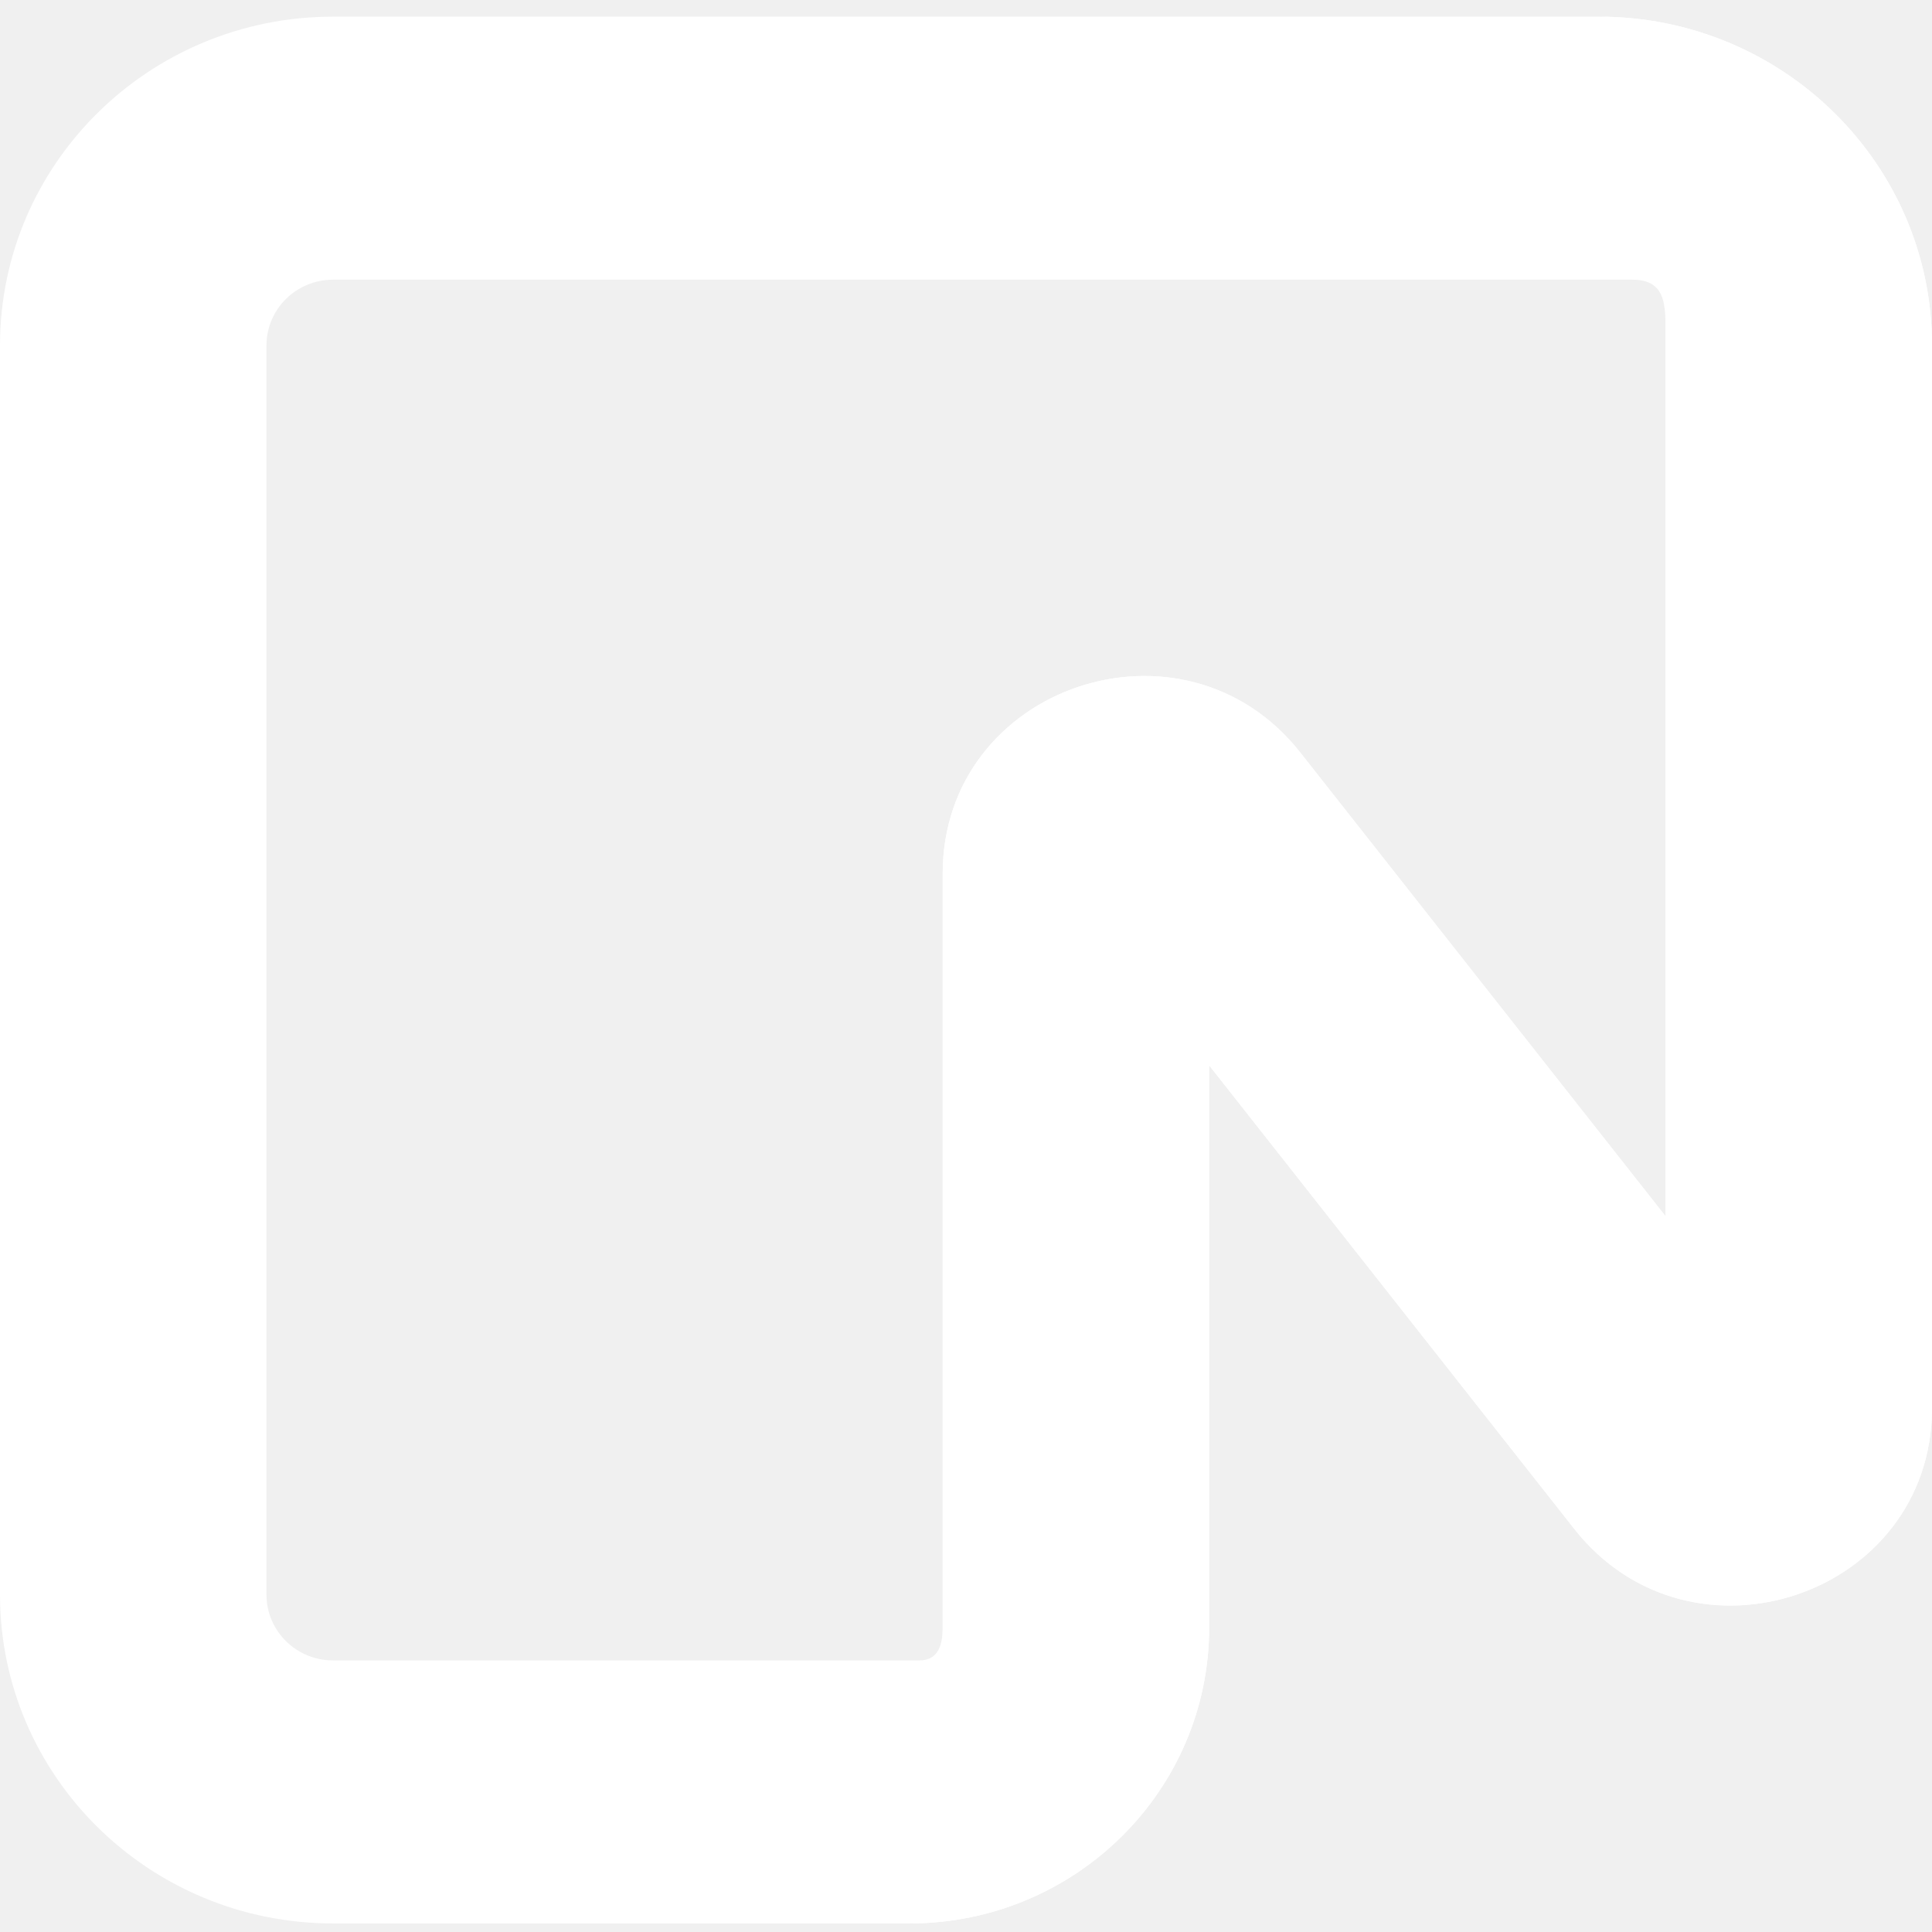
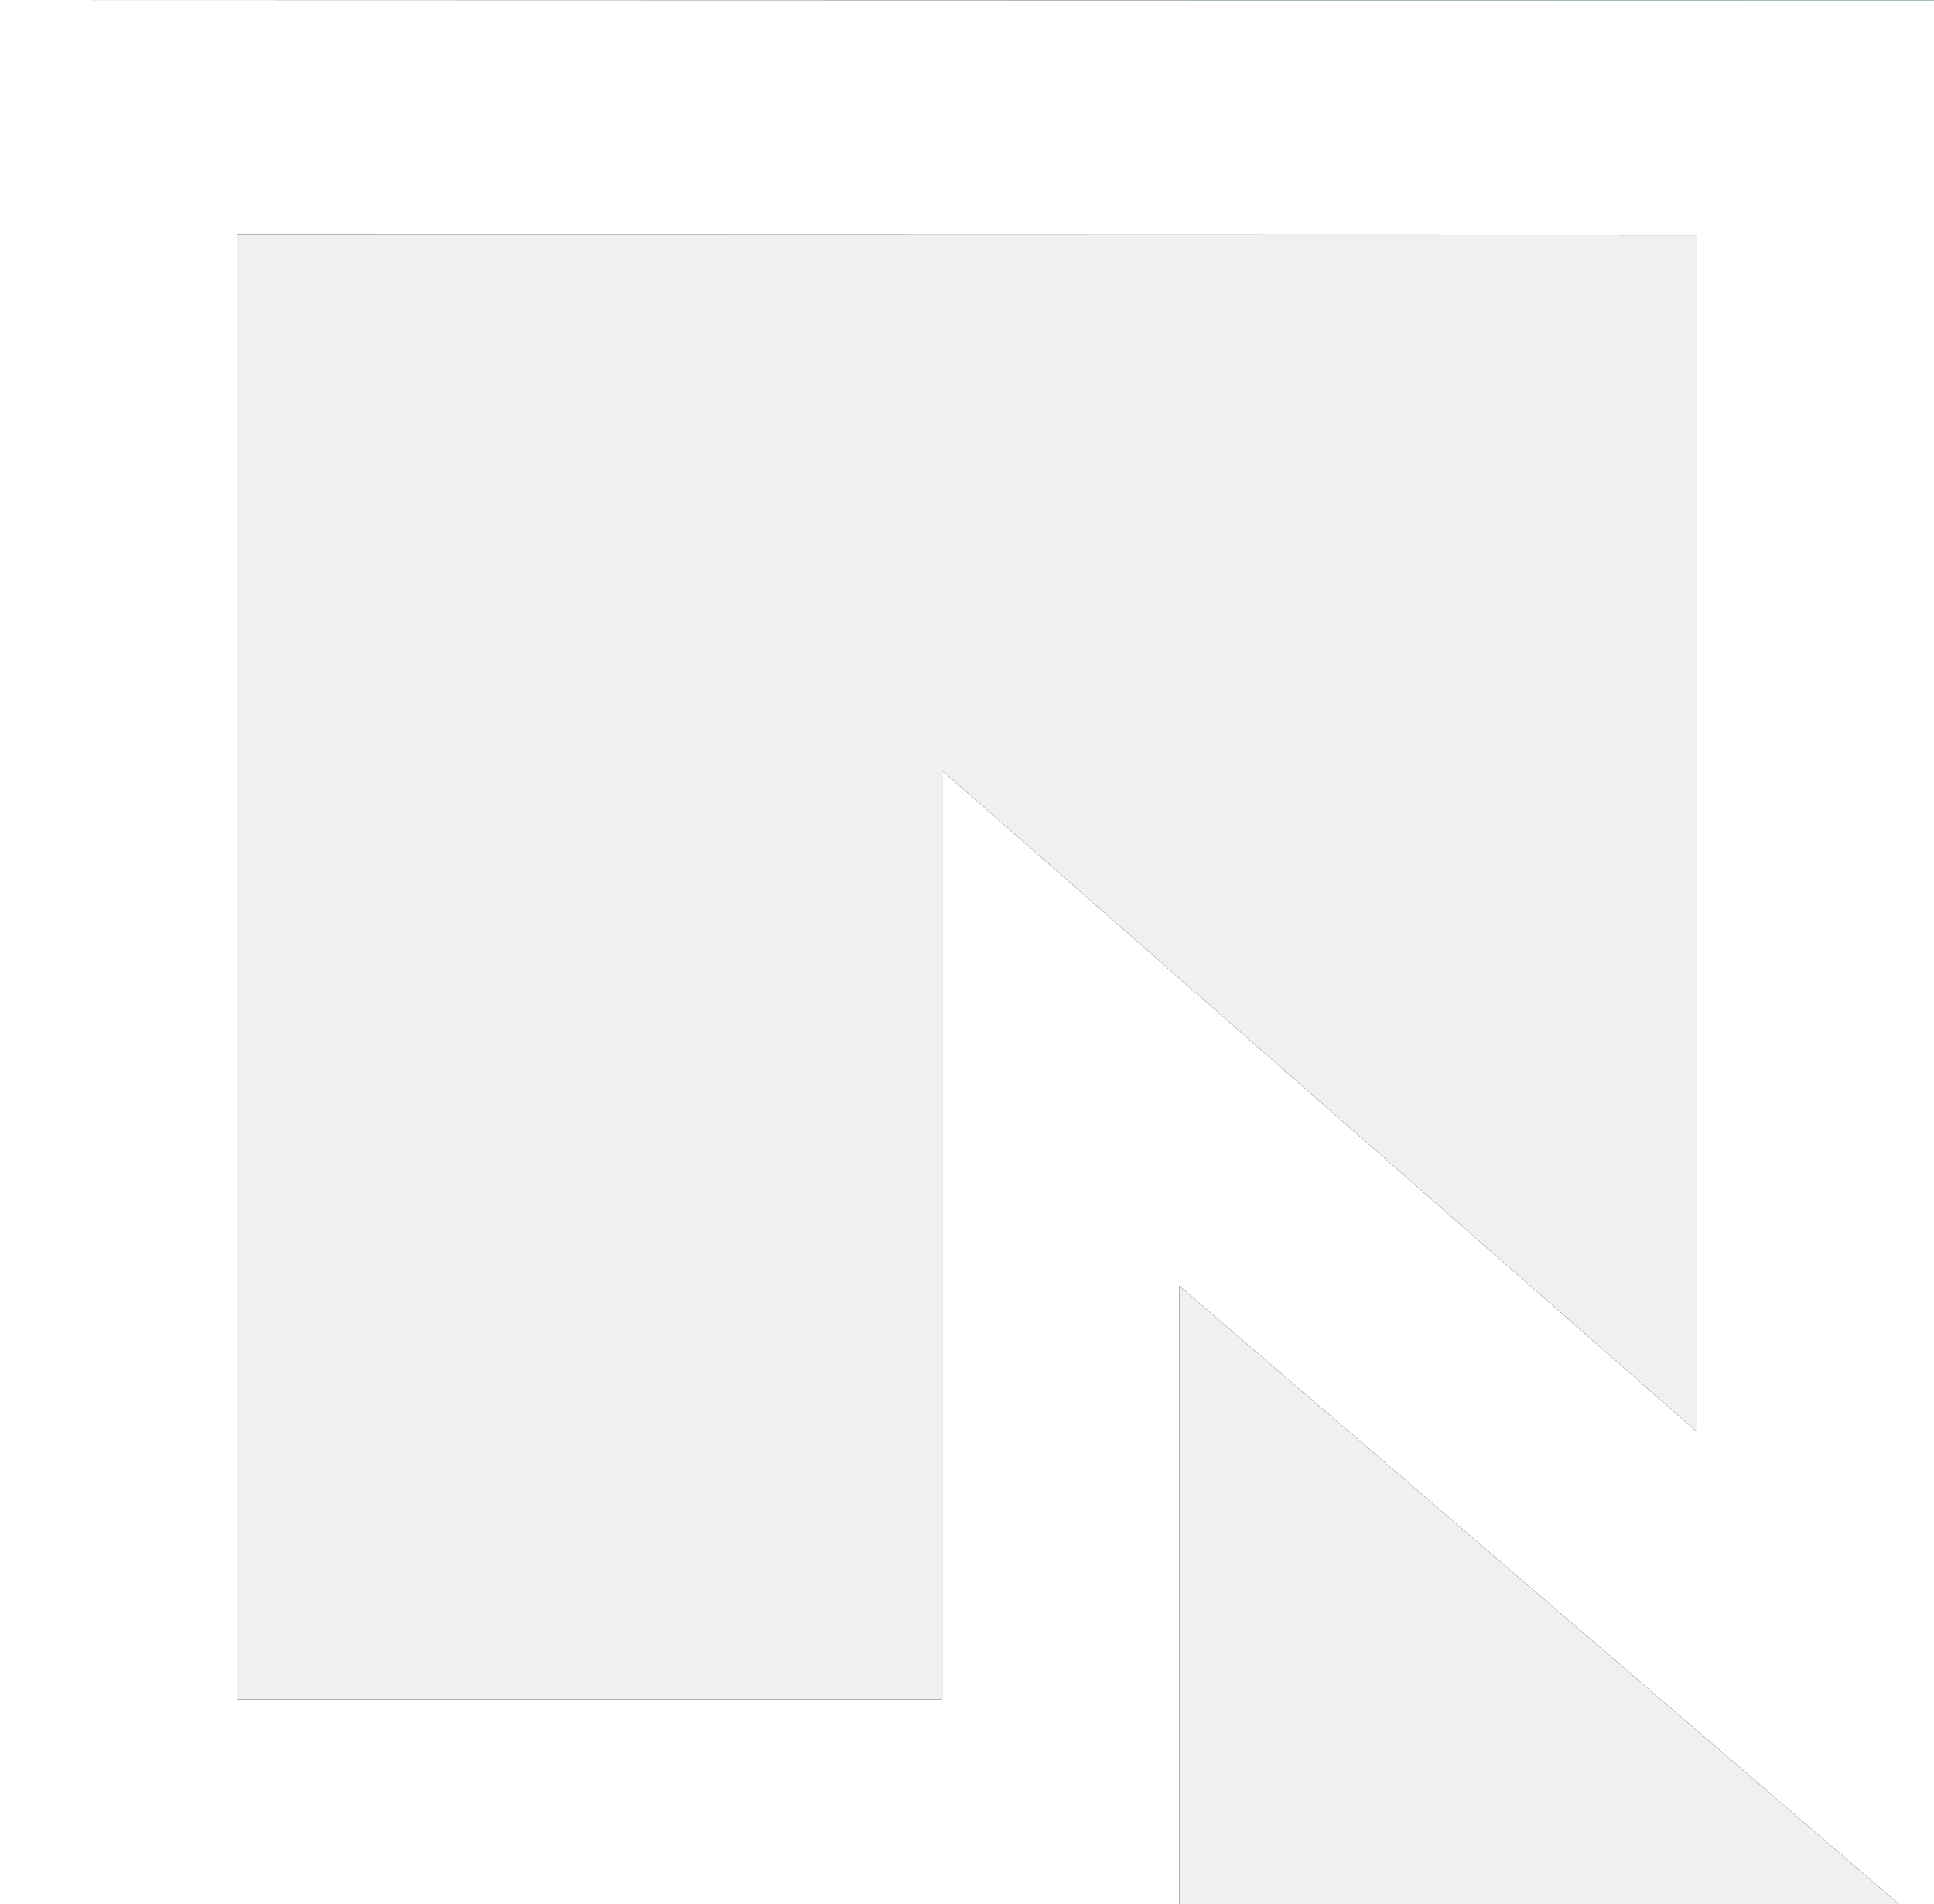
- <svg xmlns="http://www.w3.org/2000/svg" width="58" height="58" viewBox="0 0 58 58" fill="none">
-   <path fill-rule="evenodd" clip-rule="evenodd" d="M0 10.37C0 4.919 4.477 0.5 10 0.5H48C53.523 0.5 58 4.919 58 10.37V42.267C58 47.906 50.77 50.353 47.263 45.901L36.3 31.983V48.86C36.3 53.766 32.27 57.743 27.3 57.743H10C4.477 57.743 0 53.324 0 47.873V10.37ZM10 8.396C8.895 8.396 8 9.279 8 10.37V47.873C8 48.964 8.895 49.847 10 49.847H27.6C28.152 49.847 28.3 49.406 28.3 48.86V26.227C28.3 20.588 35.53 18.14 39.037 22.593L50 36.511V10.37C50 9.279 50.104 8.396 49 8.396H10Z" fill="white" />
-   <path d="M48 0.5C53.523 0.5 58 4.919 58 10.37V42.267C58 47.906 50.77 50.353 47.263 45.901L36.3 31.983V48.86C36.3 53.766 32.271 57.743 27.3 57.743C27.852 57.743 28.3 57.301 28.3 56.756V26.227C28.3 20.588 35.53 18.14 39.037 22.593L50 36.511V2.474C50 1.384 49.105 0.5 48 0.5Z" fill="white" />
+ <svg xmlns="http://www.w3.org/2000/svg" width="64" height="63" viewBox="0 0 64 63" fill="none">
+   <path d="M64 0.018V64L39.028 42.547V64H0V0L64 0.018ZM7.845 56.232H31.183V25.502L56.155 47.379V7.784L7.845 7.77V56.232Z" fill="#34D59A" />
+   <path d="M64 0.018V64L39.028 42.547V64H0V0L64 0.018ZM7.845 56.232H31.183V25.502L56.155 47.379V7.784L7.845 7.77V56.232Z" fill="black" />
+   <path d="M64 0.018V64L39.028 42.547V64H0V0L64 0.018ZM7.845 56.232H31.183V25.502L56.155 47.379V7.784L7.845 7.77V56.232Z" fill="white" />
</svg>
